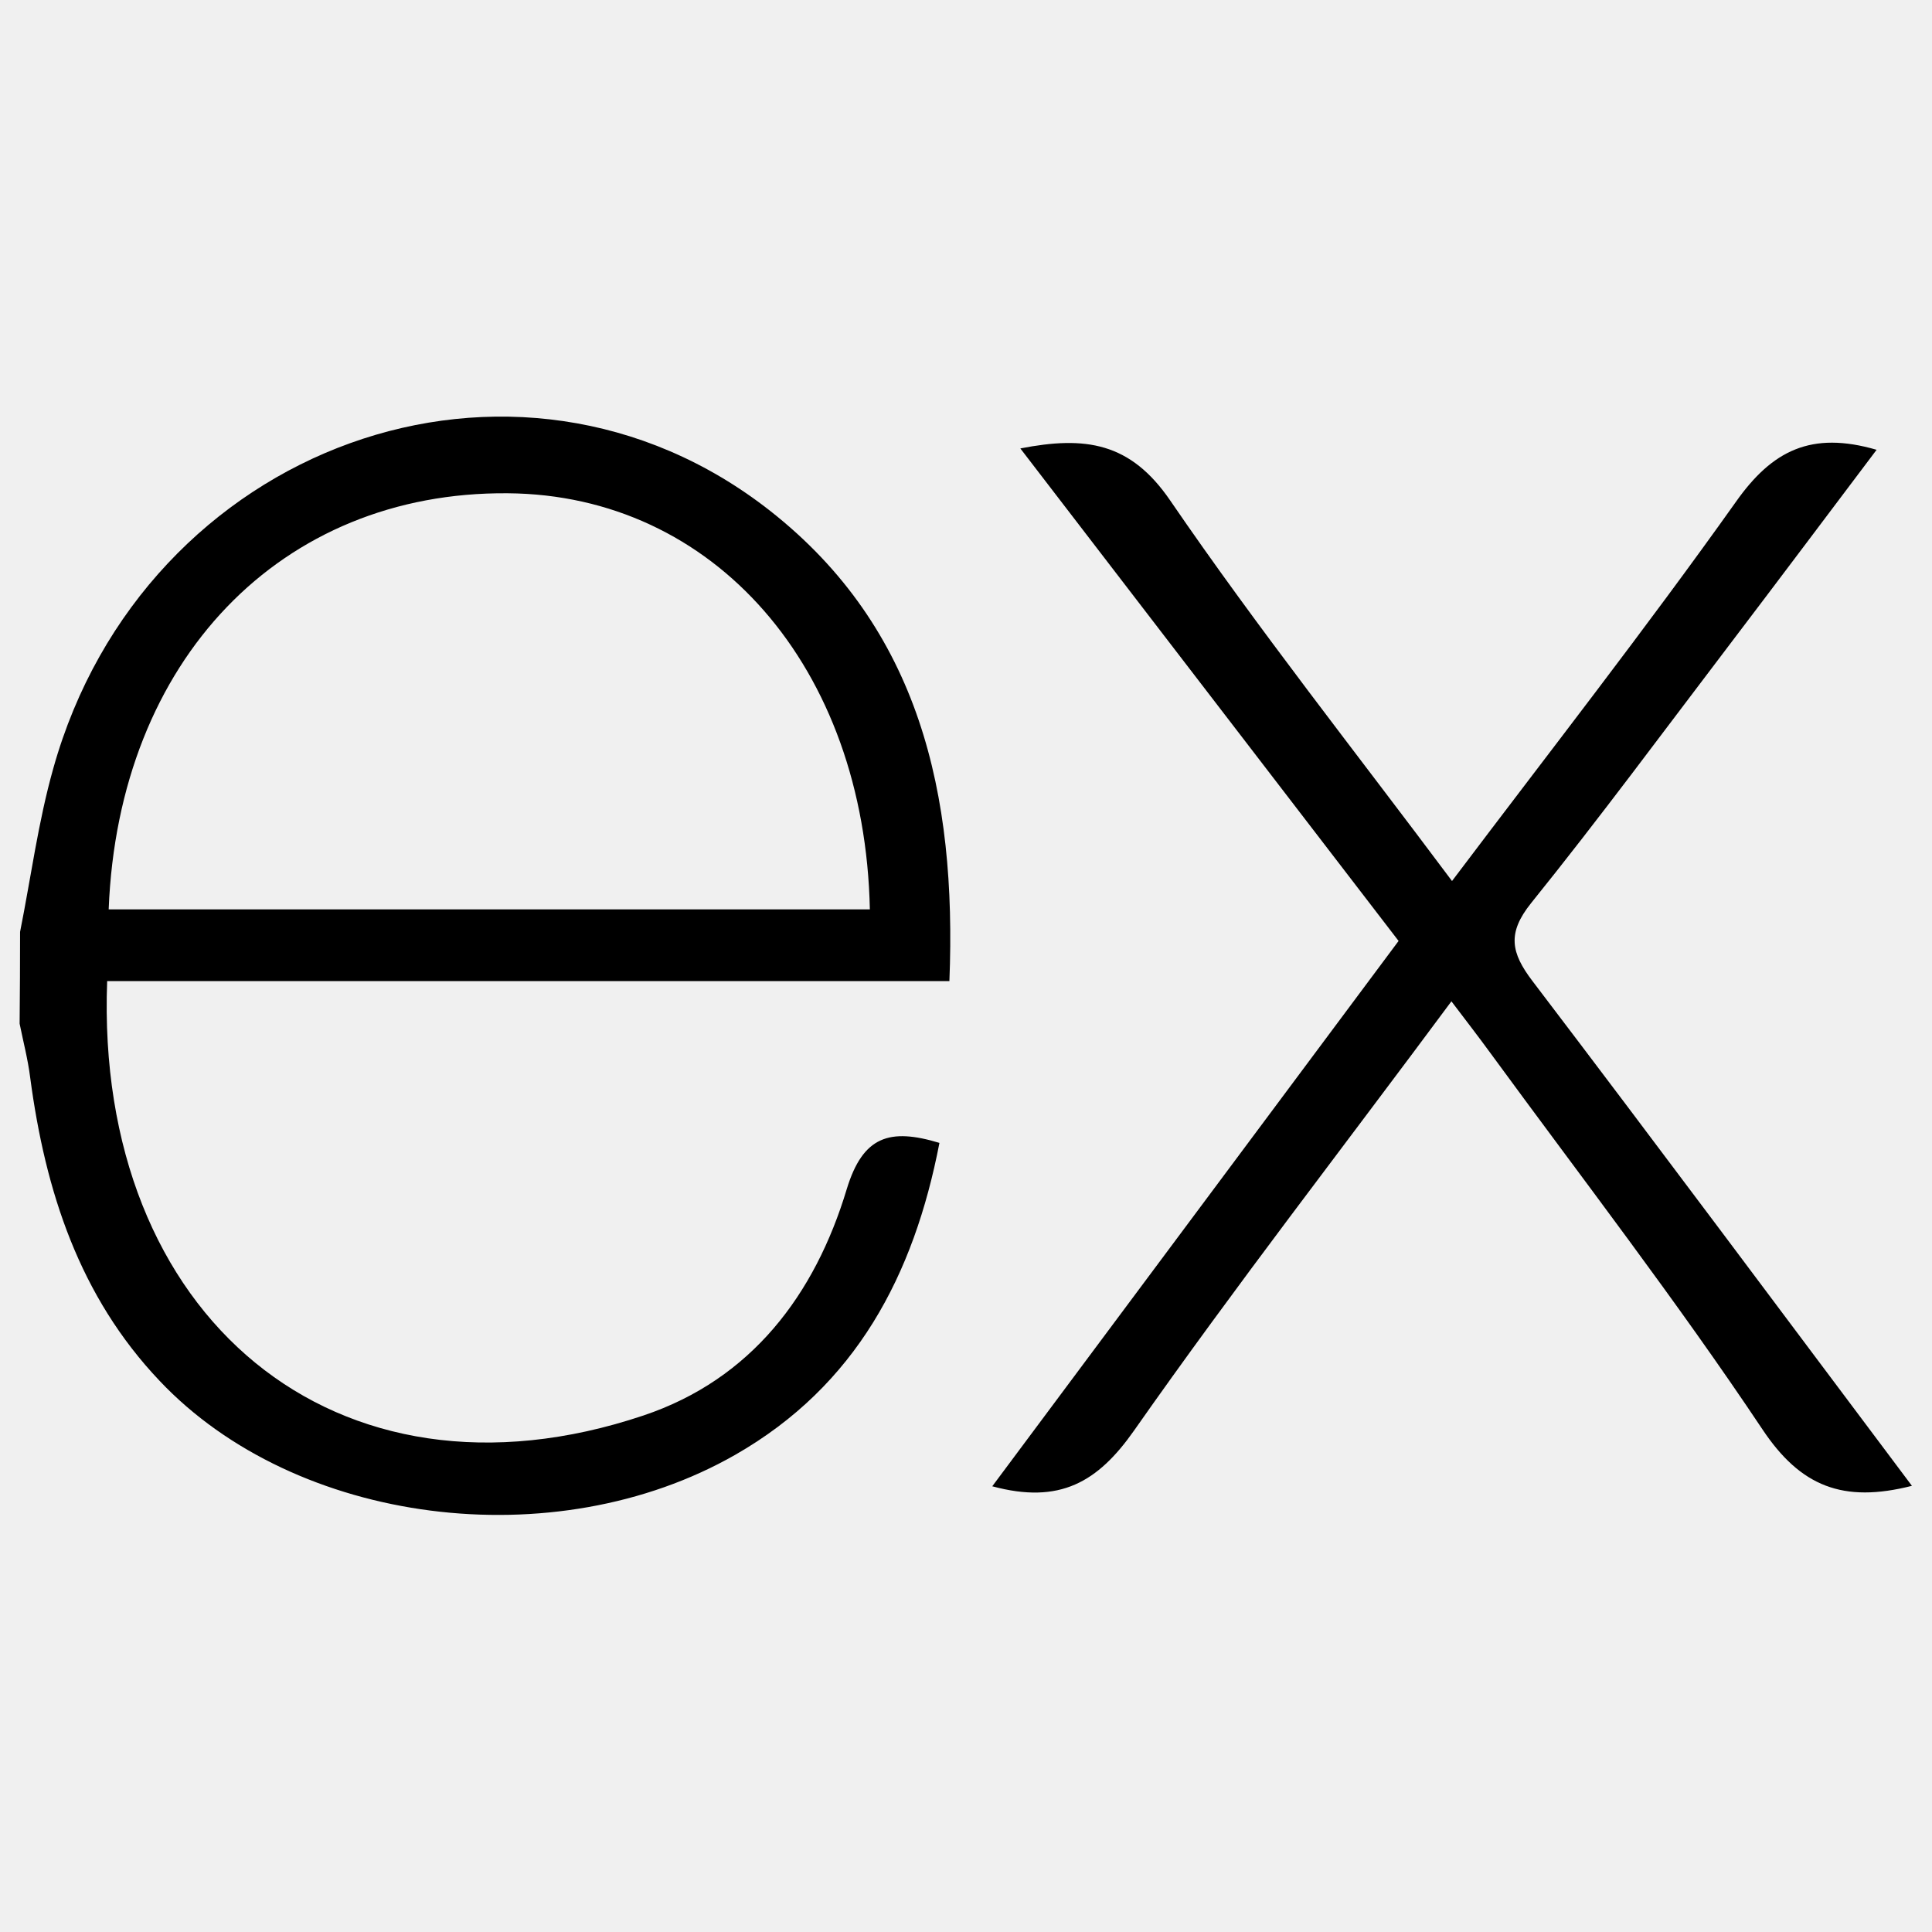
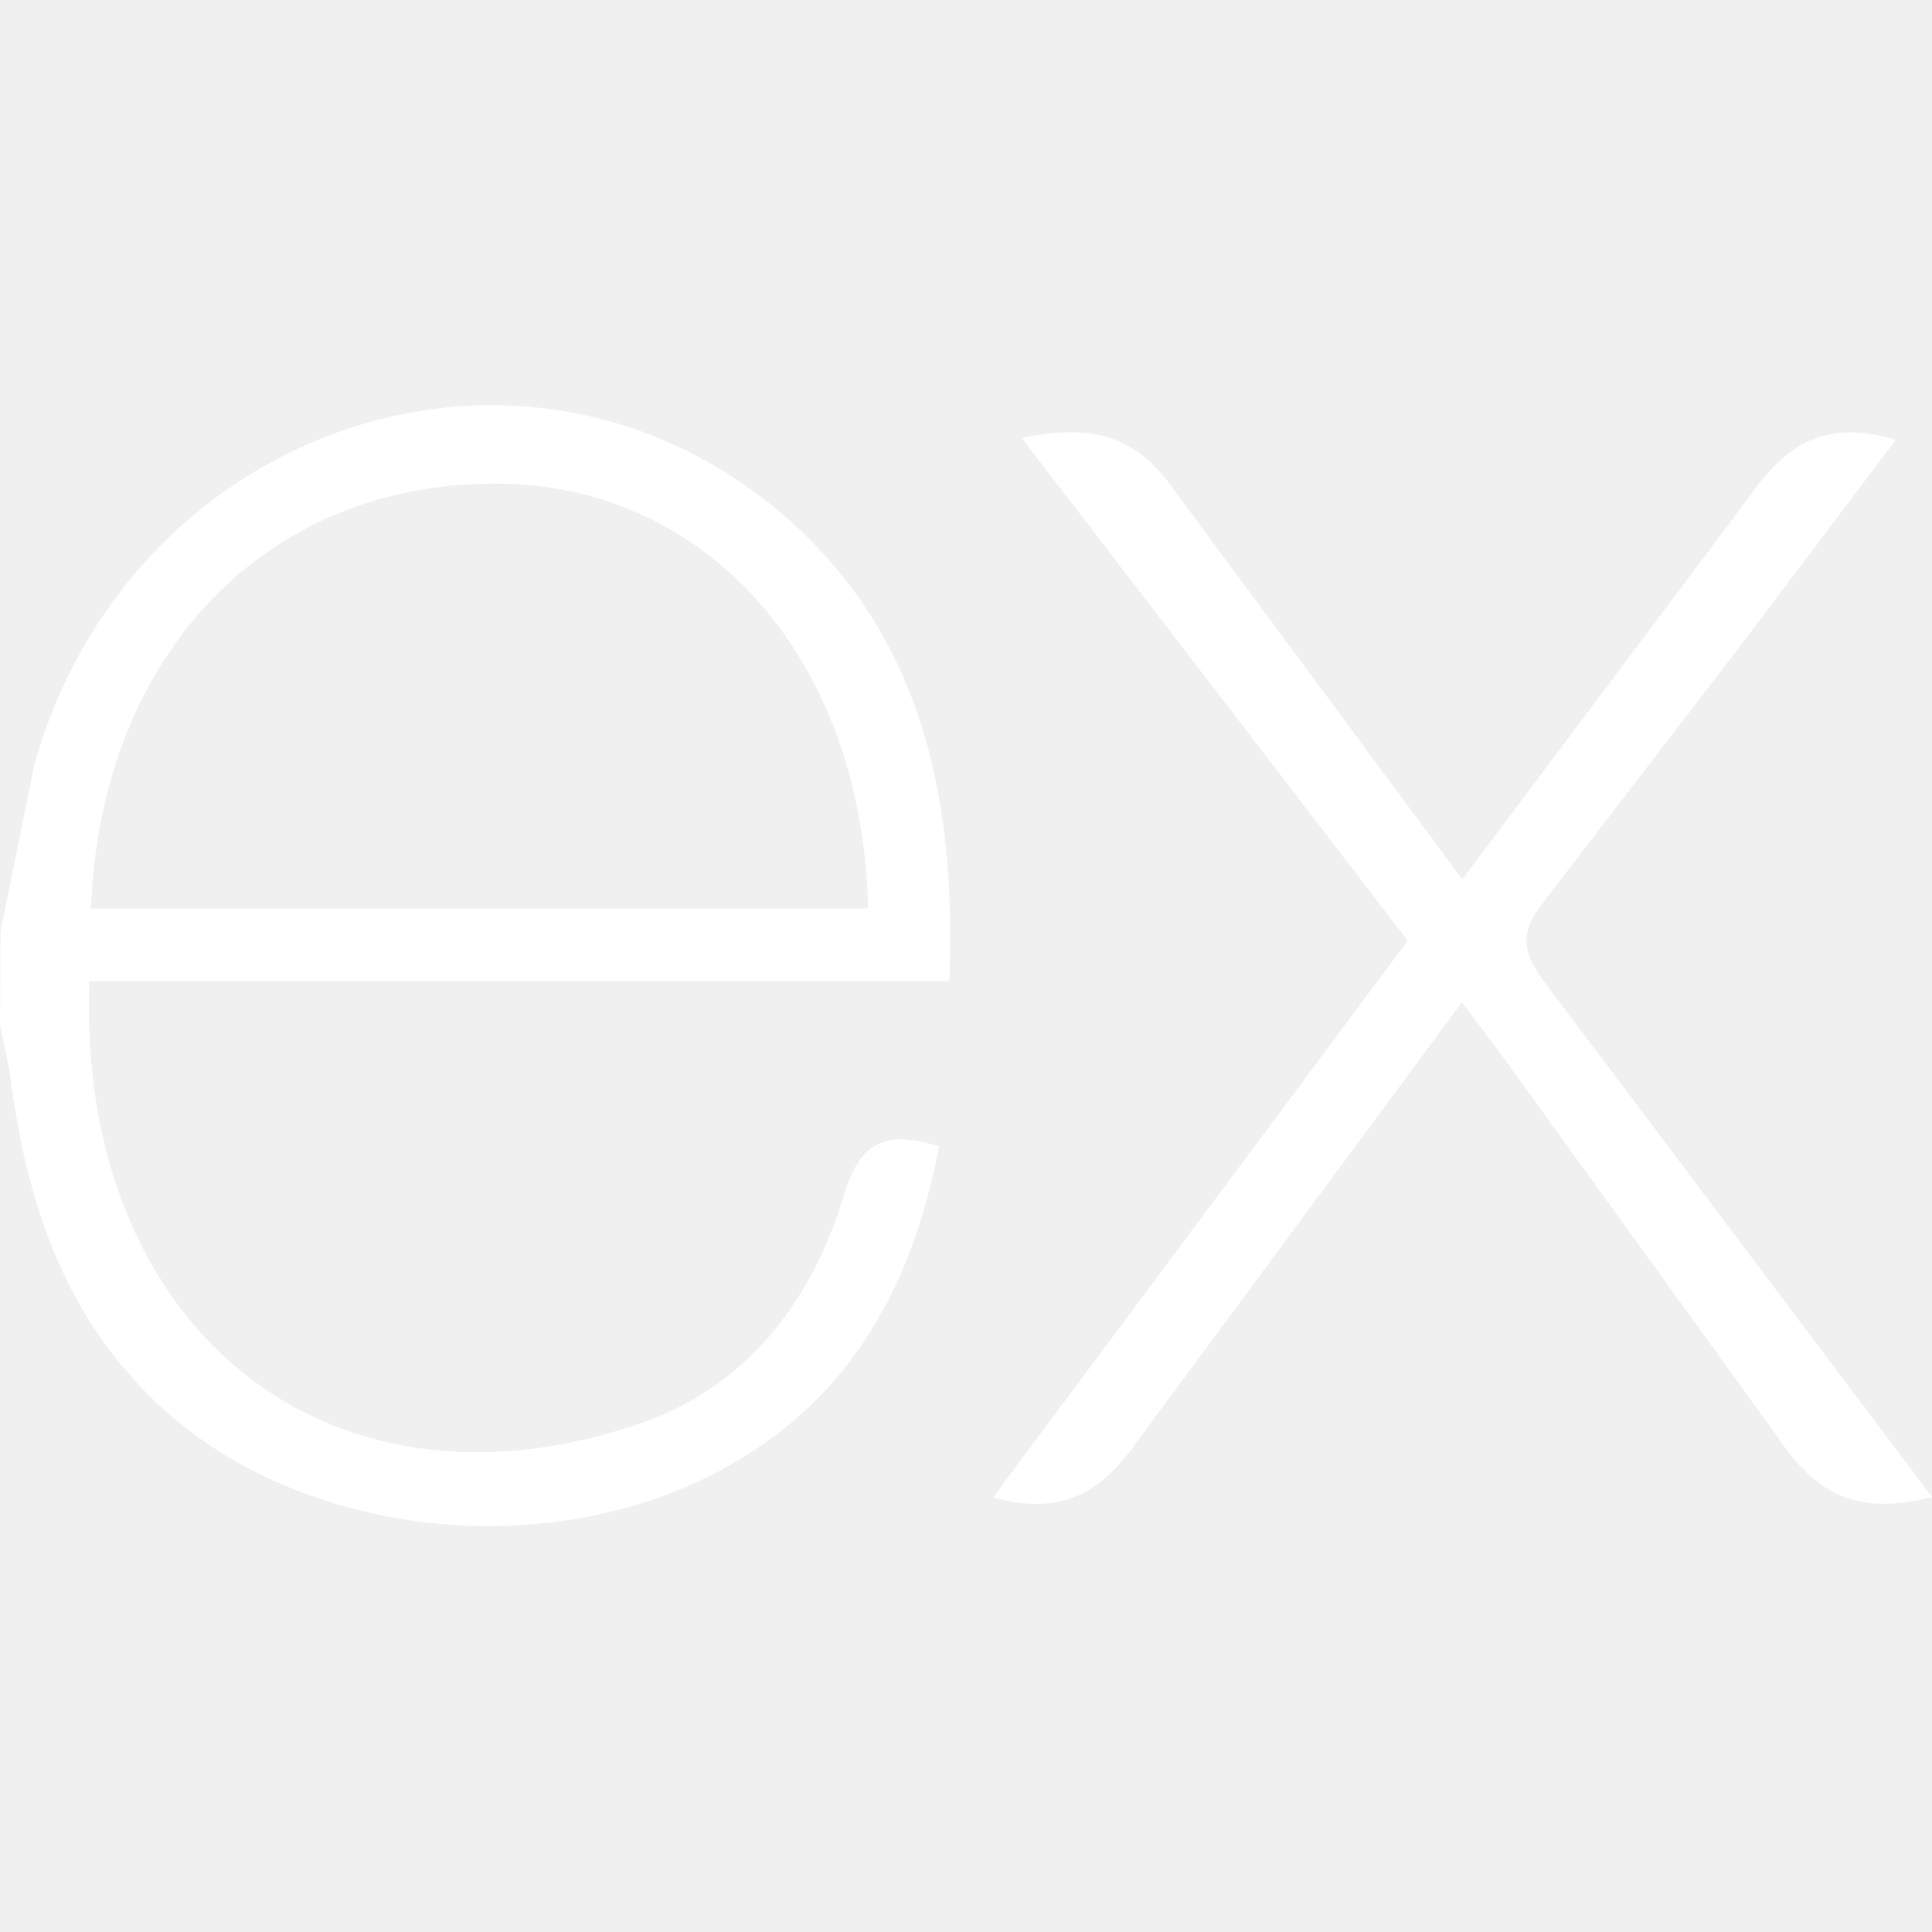
- <svg xmlns="http://www.w3.org/2000/svg" viewBox="0 0 128 128">
-   <path d="M126.67 98.44c-4.56 1.16-7.38.05-9.91-3.75-5.68-8.51-11.95-16.63-18-24.9-.78-1.07-1.59-2.12-2.6-3.45C89 76 81.85 85.2 75.14 94.77c-2.4 3.42-4.92 4.91-9.4 3.7l26.92-36.13L67.6 29.71c4.31-.84 7.29-.41 9.93 3.45 5.83 8.52 12.26 16.63 18.67 25.21 6.45-8.55 12.8-16.67 18.8-25.11 2.41-3.42 5-4.72 9.33-3.46-3.28 4.35-6.49 8.63-9.72 12.88-4.36 5.73-8.64 11.53-13.16 17.14-1.61 2-1.35 3.3.09 5.19C109.9 76 118.16 87.1 126.67 98.44zM1.33 61.74c.72-3.61 1.2-7.29 2.2-10.83 6-21.43 30.6-30.34 47.5-17.06C60.93 41.64 63.39 52.62 62.9 65H7.1c-.84 22.21 15.15 35.62 35.53 28.78 7.15-2.4 11.36-8 13.47-15 1.07-3.51 2.84-4.06 6.14-3.06-1.69 8.76-5.52 16.08-13.52 20.66-12 6.86-29.13 4.64-38.14-4.89C5.26 85.89 3 78.92 2 71.39c-.15-1.2-.46-2.38-.7-3.57q.03-3.04.03-6.08zm5.87-1.49h50.43c-.33-16.06-10.33-27.47-24-27.57-15-.12-25.78 11.02-26.43 27.57z" />
+ <svg xmlns="http://www.w3.org/2000/svg" viewBox="0 0 32 32" width="64" height="64">
+   <path fill="#fff" d="M32 24.795c-1.164.296-1.884.013-2.53-.957l-4.594-6.356-.664-.88-5.365 7.257c-.613.873-1.256 1.253-2.4.944l6.87-9.222-6.396-8.33c1.1-.214 1.86-.105 2.535.88l4.765 6.435 4.8-6.4c.615-.873 1.276-1.205 2.38-.883l-2.48 3.288-3.36 4.375c-.4.5-.345.842.023 1.325L32 24.795zM.008 15.427l.562-2.764C2.1 7.193 8.37 4.92 12.694 8.3c2.527 1.988 3.155 4.8 3.03 7.95H1.48c-.214 5.67 3.867 9.092 9.07 7.346 1.825-.613 2.9-2.042 3.438-3.83.273-.896.725-1.036 1.567-.78-.43 2.236-1.4 4.104-3.45 5.273-3.063 1.75-7.435 1.184-9.735-1.248C1 21.6.434 19.812.18 17.9c-.04-.316-.12-.617-.18-.92q.008-.776.008-1.552zm1.498-.38h12.872c-.084-4.1-2.637-7.012-6.126-7.037-3.83-.03-6.58 2.813-6.746 7.037z" />
</svg>
